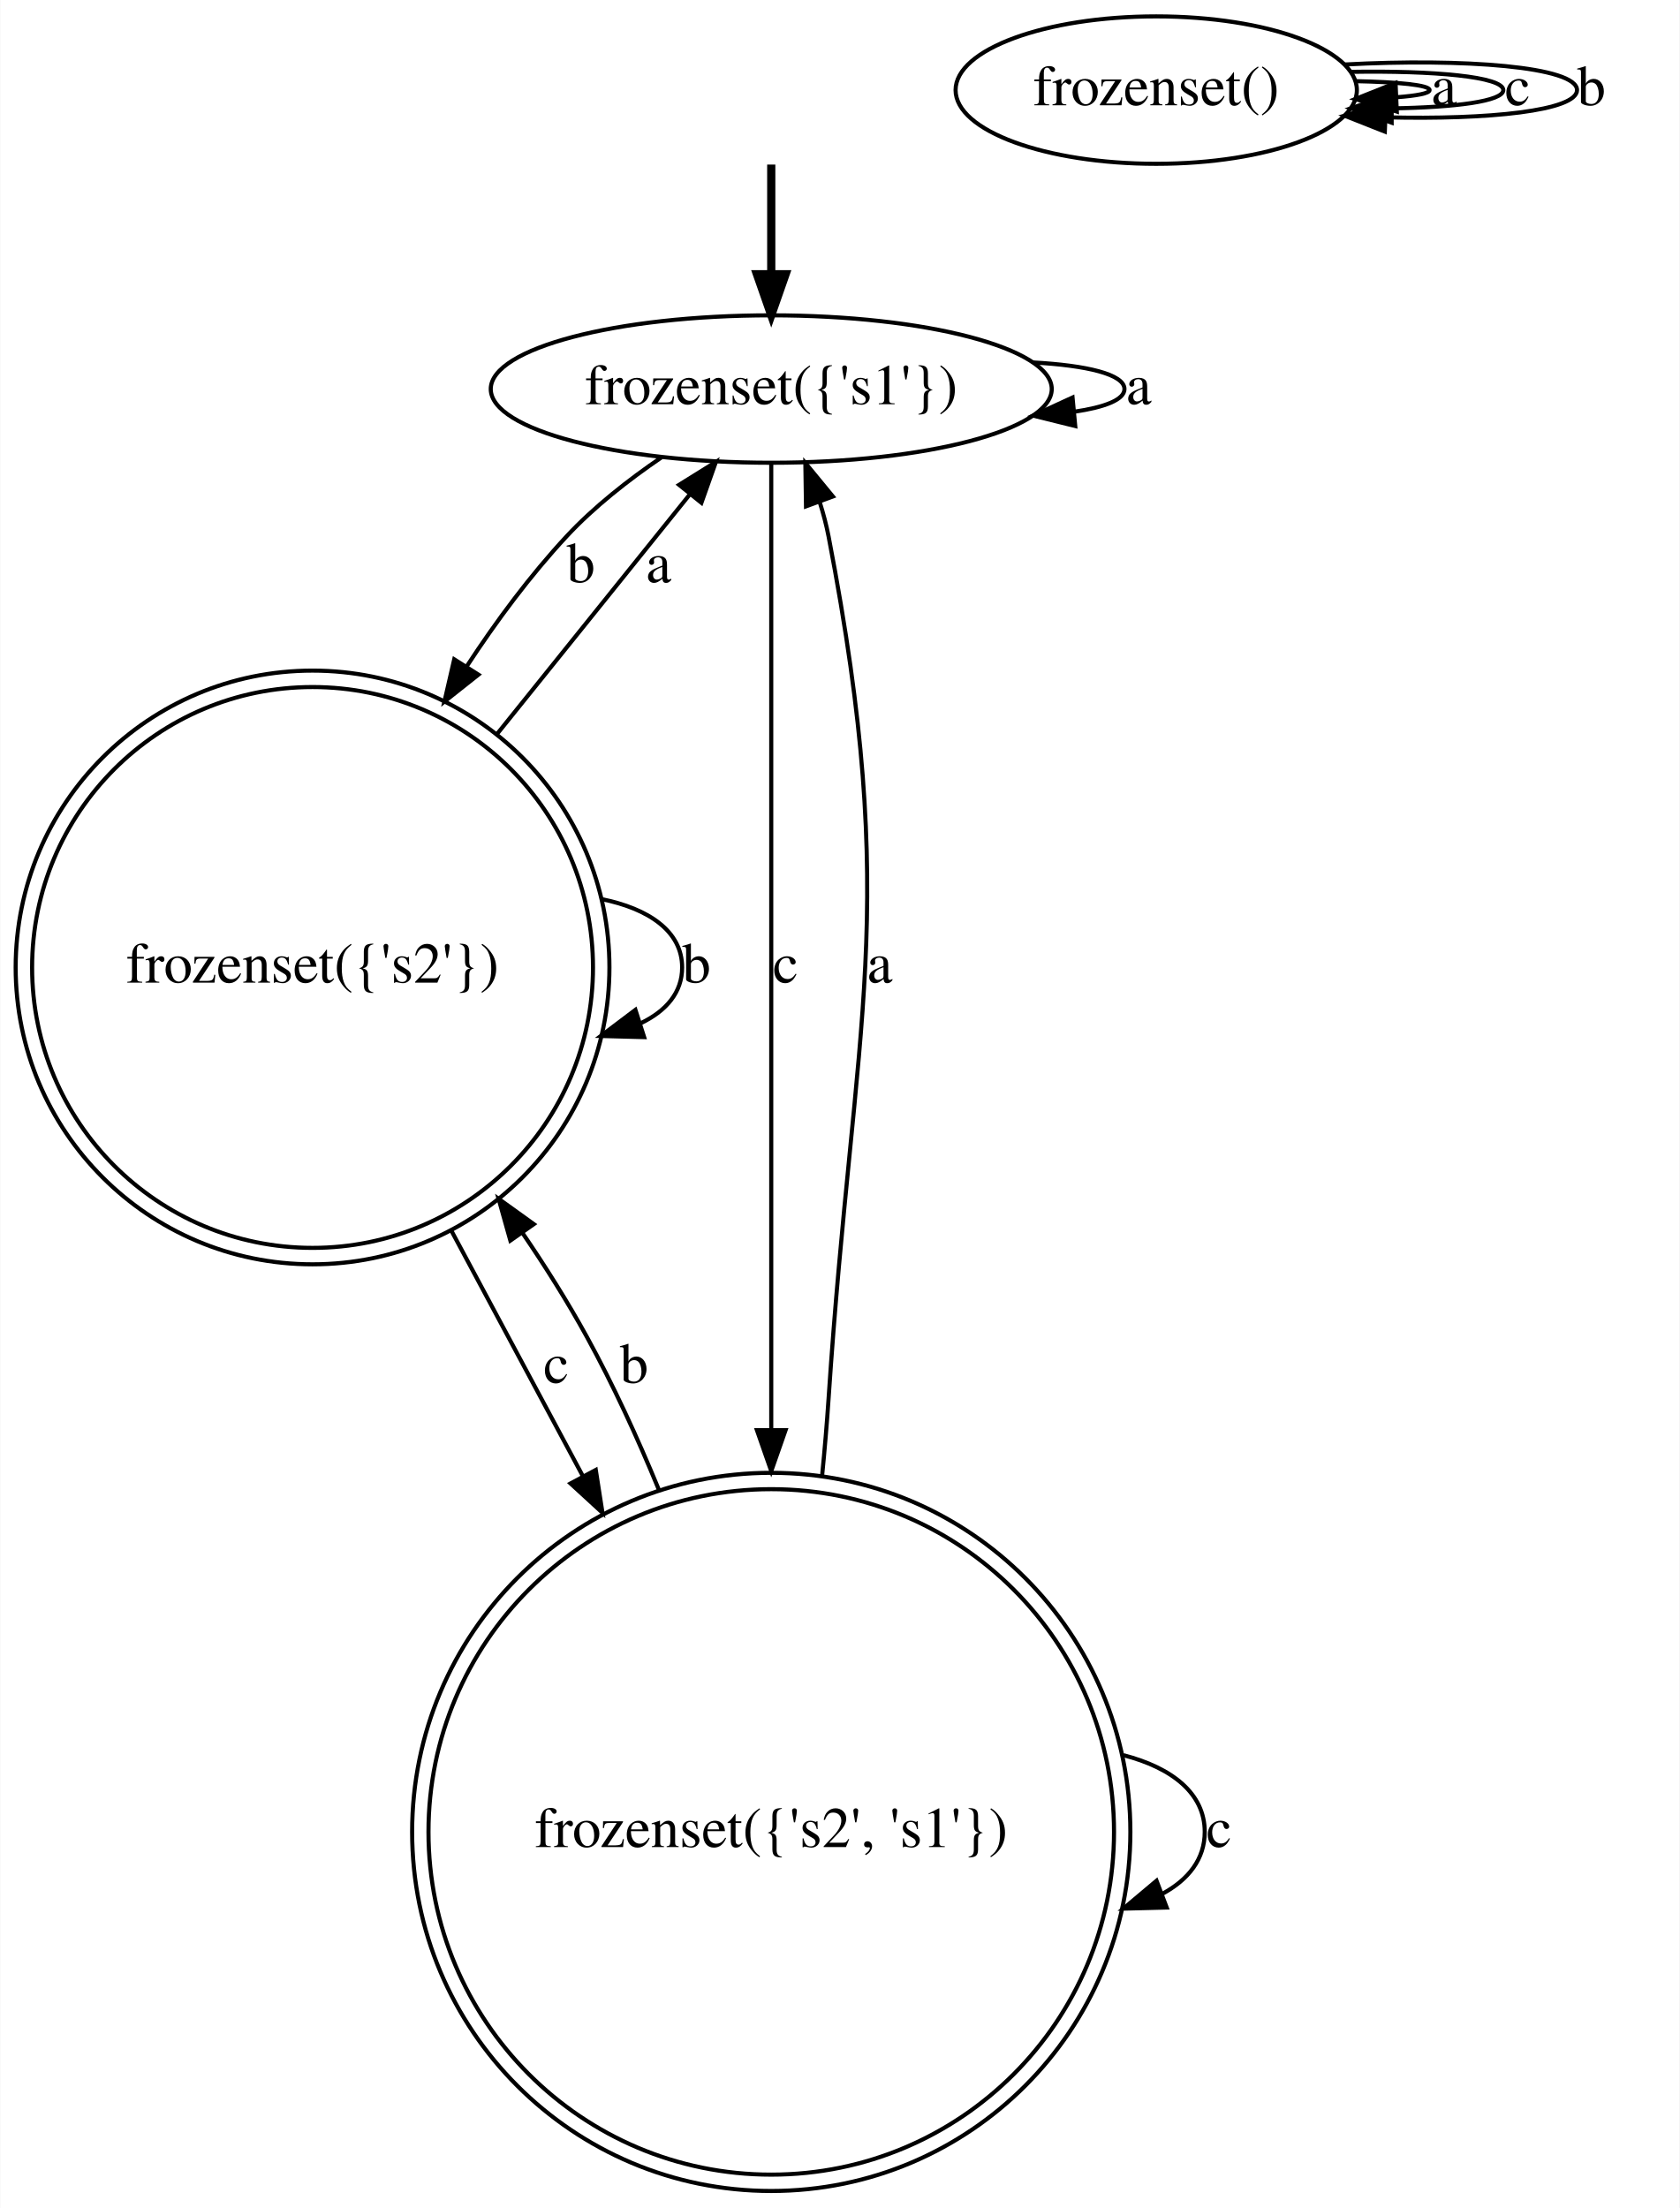
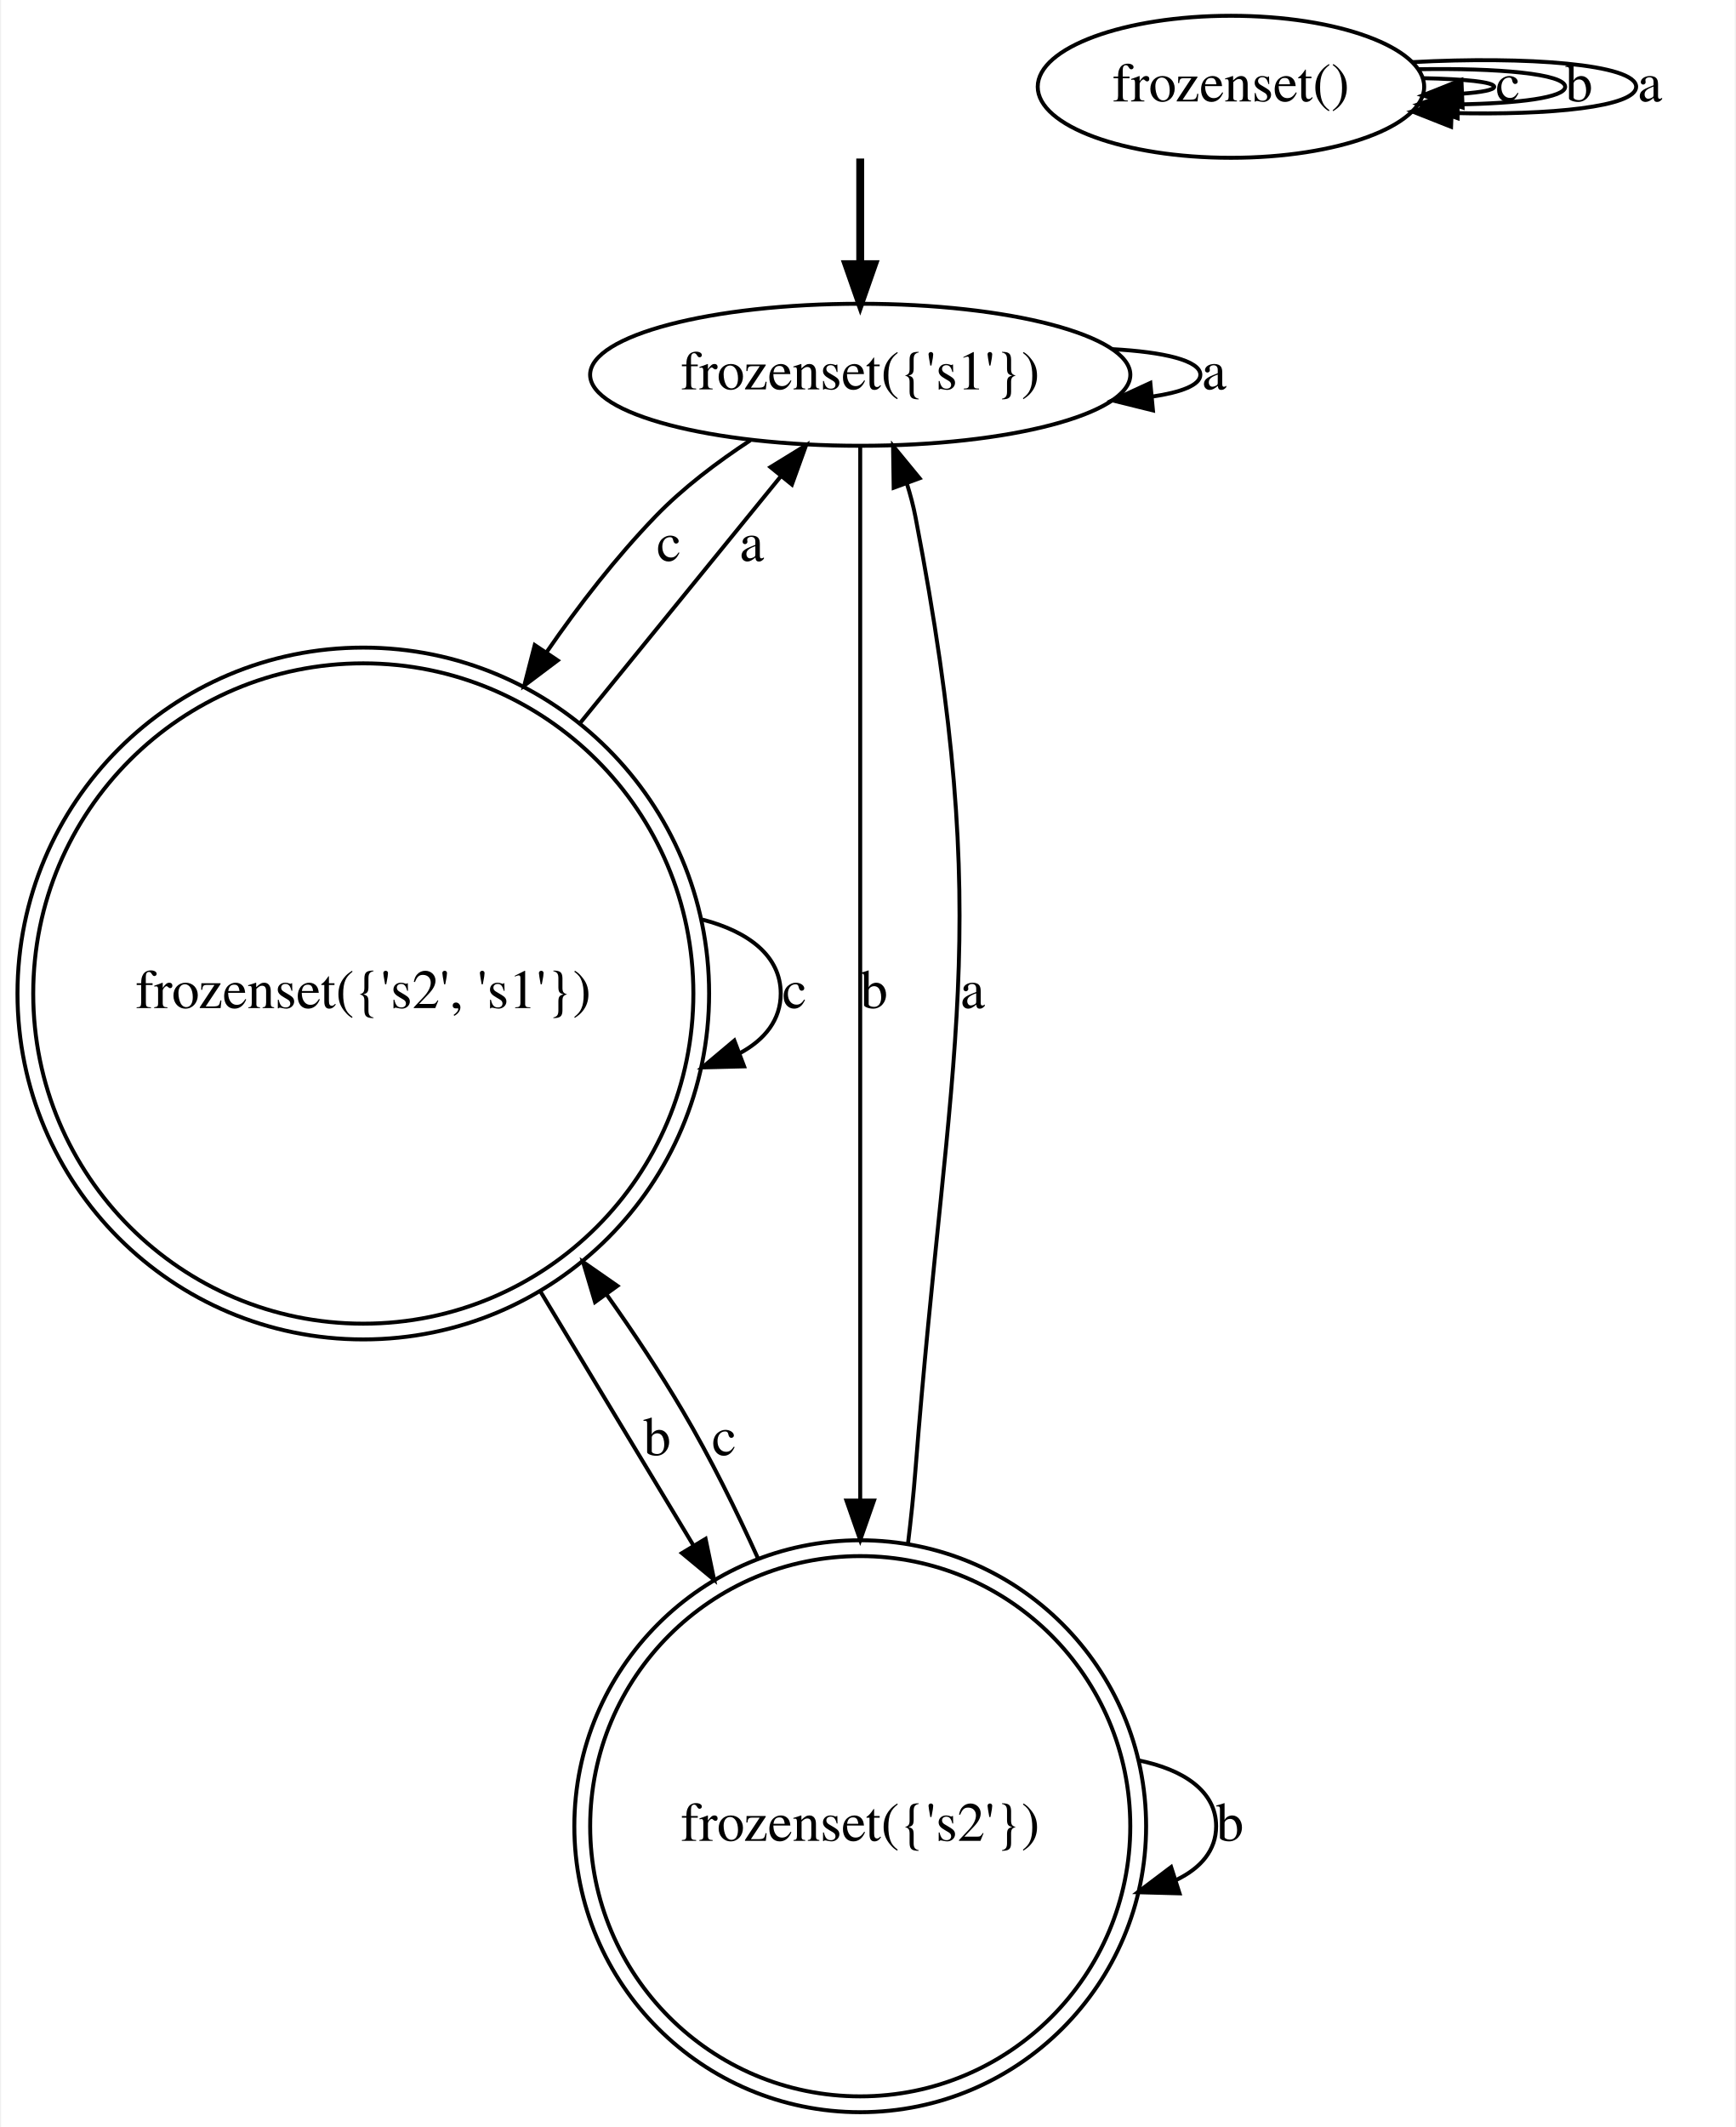
- <svg xmlns="http://www.w3.org/2000/svg" width="410pt" height="539pt" viewBox="0.00 0.00 409.99 539.17">
+ <svg xmlns="http://www.w3.org/2000/svg" width="440pt" height="539pt" viewBox="0.00 0.00 439.59 539.17">
  <g id="graph0" class="graph" transform="scale(1 1) rotate(0) translate(4 535.173)">
-     <polygon fill="white" stroke="none" points="-4,4 -4,-535.173 405.99,-535.173 405.99,4 -4,4" />
+     <polygon fill="white" stroke="none" points="-4,4 -4,-535.173 435.588,-535.173 435.588,4 -4,4" />
    <g id="node1" class="node" />
-     <g id="node5" class="node">
-       <ellipse fill="none" stroke="black" cx="184.244" cy="-440.173" rx="68.489" ry="18" />
-       <text text-anchor="middle" x="184.244" y="-436.473" font-family="Times,serif" font-size="14.00">frozenset({'s1'})</text>
+     <g id="node2" class="node">
+       <ellipse fill="none" stroke="black" cx="213.843" cy="-440.173" rx="68.489" ry="18" />
+       <text text-anchor="middle" x="213.843" y="-436.473" font-family="Times,serif" font-size="14.00">frozenset({'s1'})</text>
    </g>
    <g id="edge1" class="edge">
-       <path fill="none" stroke="black" stroke-width="2" d="M184.244,-494.986C184.244,-486.963 184.244,-477.221 184.244,-468.242" />
-       <polygon fill="black" stroke="black" stroke-width="2" points="187.744,-468.202 184.244,-458.202 180.744,-468.202 187.744,-468.202" />
+       <path fill="none" stroke="black" stroke-width="2" d="M213.843,-494.986C213.843,-486.963 213.843,-477.221 213.843,-468.242" />
+       <polygon fill="black" stroke="black" stroke-width="2" points="217.343,-468.202 213.843,-458.202 210.343,-468.202 217.343,-468.202" />
    </g>
-     <g id="node2" class="node">
-       <ellipse fill="none" stroke="black" cx="72.244" cy="-298.929" rx="68.475" ry="68.475" />
-       <ellipse fill="none" stroke="black" cx="72.244" cy="-298.929" rx="72.489" ry="72.489" />
-       <text text-anchor="middle" x="72.244" y="-295.229" font-family="Times,serif" font-size="14.00">frozenset({'s2'})</text>
+     <g id="edge4" class="edge">
+       <path fill="none" stroke="black" d="M277.781,-446.666C290.779,-445.958 300.087,-443.794 300.087,-440.173 300.087,-437.57 295.278,-435.72 287.747,-434.623" />
+       <polygon fill="black" stroke="black" points="288.066,-431.138 277.781,-433.681 287.407,-438.107 288.066,-431.138" />
+       <text text-anchor="middle" x="303.587" y="-436.473" font-family="Times,serif" font-size="14.00">a</text>
+     </g>
+     <g id="node3" class="node">
+       <ellipse fill="none" stroke="black" cx="87.843" cy="-283.33" rx="83.693" ry="83.693" />
+       <ellipse fill="none" stroke="black" cx="87.843" cy="-283.33" rx="87.685" ry="87.685" />
+       <text text-anchor="middle" x="87.843" y="-279.63" font-family="Times,serif" font-size="14.00">frozenset({'s2', 's1'})</text>
+     </g>
+     <g id="edge2" class="edge">
+       <path fill="none" stroke="black" d="M185.975,-423.547C177.638,-418.082 168.857,-411.468 161.843,-404.173 151.928,-393.861 142.68,-382.004 134.313,-369.847" />
+       <polygon fill="black" stroke="black" points="137.131,-367.765 128.663,-361.397 131.312,-371.656 137.131,-367.765" />
+       <text text-anchor="middle" x="165.343" y="-392.973" font-family="Times,serif" font-size="14.00">c</text>
+     </g>
+     <g id="node5" class="node">
+       <ellipse fill="none" stroke="black" cx="213.843" cy="-72.244" rx="68.475" ry="68.475" />
+       <ellipse fill="none" stroke="black" cx="213.843" cy="-72.244" rx="72.489" ry="72.489" />
+       <text text-anchor="middle" x="213.843" y="-68.544" font-family="Times,serif" font-size="14.00">frozenset({'s2'})</text>
+     </g>
+     <g id="edge3" class="edge">
+       <path fill="none" stroke="black" d="M213.843,-422.014C213.843,-375.122 213.843,-242.493 213.843,-154.971" />
+       <polygon fill="black" stroke="black" points="217.343,-154.795 213.843,-144.795 210.343,-154.795 217.343,-154.795" />
+       <text text-anchor="middle" x="217.343" y="-279.63" font-family="Times,serif" font-size="14.00">b</text>
    </g>
    <g id="edge10" class="edge">
-       <path fill="none" stroke="black" d="M142.621,-315.659C154.376,-313.318 162.488,-307.742 162.488,-298.929 162.488,-292.87 158.654,-288.341 152.438,-285.342" />
-       <polygon fill="black" stroke="black" points="153.212,-281.915 142.621,-282.199 151.078,-288.581 153.212,-281.915" />
-       <text text-anchor="middle" x="165.988" y="-295.229" font-family="Times,serif" font-size="14.00">b</text>
+       <path fill="none" stroke="black" d="M142.925,-352.022C161.037,-374.28 180.036,-397.628 193.806,-414.55" />
+       <polygon fill="black" stroke="black" points="191.092,-416.76 200.118,-422.307 196.522,-412.342 191.092,-416.76" />
+       <text text-anchor="middle" x="186.343" y="-392.973" font-family="Times,serif" font-size="14.00">a</text>
+     </g>
+     <g id="edge8" class="edge">
+       <path fill="none" stroke="black" d="M173.808,-302.069C185.722,-298.983 193.685,-292.737 193.685,-283.33 193.685,-276.717 189.748,-271.665 183.269,-268.176" />
+       <polygon fill="black" stroke="black" points="184.4,-264.861 173.808,-264.591 181.92,-271.407 184.4,-264.861" />
+       <text text-anchor="middle" x="197.185" y="-279.63" font-family="Times,serif" font-size="14.00">c</text>
+     </g>
+     <g id="edge9" class="edge">
+       <path fill="none" stroke="black" d="M132.798,-207.731C145.413,-186.797 159.083,-164.113 171.538,-143.444" />
+       <polygon fill="black" stroke="black" points="174.632,-145.092 176.796,-134.72 168.636,-141.479 174.632,-145.092" />
+       <text text-anchor="middle" x="162.343" y="-166.288" font-family="Times,serif" font-size="14.00">b</text>
    </g>
    <g id="node4" class="node">
-       <ellipse fill="none" stroke="black" cx="184.244" cy="-87.843" rx="83.693" ry="83.693" />
-       <ellipse fill="none" stroke="black" cx="184.244" cy="-87.843" rx="87.685" ry="87.685" />
-       <text text-anchor="middle" x="184.244" y="-84.143" font-family="Times,serif" font-size="14.00">frozenset({'s2', 's1'})</text>
+       <ellipse fill="none" stroke="black" cx="307.843" cy="-513.173" rx="48.993" ry="18" />
+       <text text-anchor="middle" x="307.843" y="-509.473" font-family="Times,serif" font-size="14.00">frozenset()</text>
    </g>
-     <g id="edge9" class="edge">
-       <path fill="none" stroke="black" d="M106,-234.913C116.155,-215.954 127.475,-194.82 138.281,-174.649" />
-       <polygon fill="black" stroke="black" points="141.402,-176.234 143.038,-165.767 135.231,-172.929 141.402,-176.234" />
-       <text text-anchor="middle" x="131.744" y="-197.485" font-family="Times,serif" font-size="14.00">c</text>
+     <g id="edge5" class="edge">
+       <path fill="none" stroke="black" d="M356.44,-515.357C366.959,-515.143 374.588,-514.415 374.588,-513.173 374.588,-512.377 371.457,-511.793 366.441,-511.419" />
+       <polygon fill="black" stroke="black" points="366.581,-507.922 356.44,-510.989 366.28,-514.915 366.581,-507.922" />
+       <text text-anchor="middle" x="378.088" y="-509.473" font-family="Times,serif" font-size="14.00">c</text>
    </g>
-     <g id="edge8" class="edge">
-       <path fill="none" stroke="black" d="M117.039,-355.621C133.443,-376.015 151.185,-398.072 164.318,-414.4" />
-       <polygon fill="black" stroke="black" points="161.739,-416.778 170.734,-422.377 167.194,-412.391 161.739,-416.778" />
-       <text text-anchor="middle" x="156.744" y="-392.973" font-family="Times,serif" font-size="14.00">a</text>
+     <g id="edge6" class="edge">
+       <path fill="none" stroke="black" d="M355.331,-517.627C375.449,-517.962 392.588,-516.478 392.588,-513.173 392.588,-510.436 380.834,-508.948 365.369,-508.708" />
+       <polygon fill="black" stroke="black" points="365.327,-505.208 355.331,-508.719 365.335,-512.208 365.327,-505.208" />
+       <text text-anchor="middle" x="396.088" y="-509.473" font-family="Times,serif" font-size="14.00">b</text>
    </g>
-     <g id="node3" class="node">
-       <ellipse fill="none" stroke="black" cx="278.244" cy="-513.173" rx="48.993" ry="18" />
-       <text text-anchor="middle" x="278.244" y="-509.473" font-family="Times,serif" font-size="14.00">frozenset()</text>
-     </g>
-     <g id="edge2" class="edge">
-       <path fill="none" stroke="black" d="M326.841,-515.357C337.361,-515.143 344.99,-514.415 344.99,-513.173 344.99,-512.377 341.859,-511.793 336.843,-511.419" />
-       <polygon fill="black" stroke="black" points="336.982,-507.922 326.841,-510.989 336.682,-514.915 336.982,-507.922" />
-       <text text-anchor="middle" x="348.49" y="-509.473" font-family="Times,serif" font-size="14.00">a</text>
-     </g>
-     <g id="edge3" class="edge">
-       <path fill="none" stroke="black" d="M325.732,-517.627C345.851,-517.962 362.99,-516.478 362.99,-513.173 362.99,-510.436 351.236,-508.948 335.77,-508.708" />
-       <polygon fill="black" stroke="black" points="335.728,-505.208 325.732,-508.719 335.737,-512.208 335.728,-505.208" />
-       <text text-anchor="middle" x="366.49" y="-509.473" font-family="Times,serif" font-size="14.00">c</text>
-     </g>
-     <g id="edge4" class="edge">
-       <path fill="none" stroke="black" d="M324.203,-519.418C353.22,-520.985 380.99,-518.903 380.99,-513.173 380.99,-508.114 359.347,-505.899 334.31,-506.527" />
-       <polygon fill="black" stroke="black" points="334.057,-503.034 324.203,-506.928 334.334,-510.029 334.057,-503.034" />
-       <text text-anchor="middle" x="384.49" y="-509.473" font-family="Times,serif" font-size="14.00">b</text>
+     <g id="edge7" class="edge">
+       <path fill="none" stroke="black" d="M353.802,-519.418C382.819,-520.985 410.588,-518.903 410.588,-513.173 410.588,-508.114 388.946,-505.899 363.909,-506.527" />
+       <polygon fill="black" stroke="black" points="363.655,-503.034 353.802,-506.928 363.933,-510.029 363.655,-503.034" />
+       <text text-anchor="middle" x="414.088" y="-509.473" font-family="Times,serif" font-size="14.00">a</text>
    </g>
    <g id="edge13" class="edge">
-       <path fill="none" stroke="black" d="M156.776,-171.461C151.534,-184.198 145.656,-196.993 139.244,-208.685 134.563,-217.221 129.138,-225.845 123.442,-234.193" />
-       <polygon fill="black" stroke="black" points="120.54,-232.236 117.673,-242.435 126.274,-236.25 120.54,-232.236" />
-       <text text-anchor="middle" x="150.744" y="-197.485" font-family="Times,serif" font-size="14.00">b</text>
+       <path fill="none" stroke="black" d="M225.942,-143.761C226.712,-150.079 227.367,-156.39 227.843,-162.488 236.191,-269.579 248.156,-298.696 227.843,-404.173 227.315,-406.91 226.576,-409.706 225.71,-412.464" />
+       <polygon fill="black" stroke="black" points="222.325,-411.528 222.168,-422.121 228.897,-413.938 222.325,-411.528" />
+       <text text-anchor="middle" x="242.343" y="-279.63" font-family="Times,serif" font-size="14.00">a</text>
+     </g>
+     <g id="edge11" class="edge">
+       <path fill="none" stroke="black" d="M188.069,-139.819C182.296,-152.609 175.8,-165.686 168.843,-177.488 163.061,-187.296 156.486,-197.231 149.642,-206.877" />
+       <polygon fill="black" stroke="black" points="146.597,-205.116 143.571,-215.269 152.268,-209.219 146.597,-205.116" />
+       <text text-anchor="middle" x="179.343" y="-166.288" font-family="Times,serif" font-size="14.00">c</text>
    </g>
    <g id="edge12" class="edge">
-       <path fill="none" stroke="black" d="M270.21,-106.582C282.123,-103.495 290.087,-97.249 290.087,-87.843 290.087,-81.229 286.15,-76.177 279.671,-72.688" />
-       <polygon fill="black" stroke="black" points="280.801,-69.373 270.21,-69.103 278.321,-75.919 280.801,-69.373" />
-       <text text-anchor="middle" x="293.587" y="-84.143" font-family="Times,serif" font-size="14.00">c</text>
-     </g>
-     <g id="edge11" class="edge">
-       <path fill="none" stroke="black" d="M196.663,-174.858C197.295,-181.22 197.836,-187.547 198.244,-193.685 204.449,-287.029 215.935,-312.311 198.244,-404.173 197.717,-406.91 196.978,-409.706 196.111,-412.464" />
-       <polygon fill="black" stroke="black" points="192.727,-411.528 192.57,-422.121 199.299,-413.938 192.727,-411.528" />
-       <text text-anchor="middle" x="210.744" y="-295.229" font-family="Times,serif" font-size="14.00">a</text>
-     </g>
-     <g id="edge7" class="edge">
-       <path fill="none" stroke="black" d="M157.4,-423.457C149.381,-417.988 140.949,-411.395 134.244,-404.173 125.396,-394.643 117.208,-383.644 109.878,-372.44" />
-       <polygon fill="black" stroke="black" points="112.748,-370.431 104.443,-363.853 106.834,-374.175 112.748,-370.431" />
-       <text text-anchor="middle" x="137.744" y="-392.973" font-family="Times,serif" font-size="14.00">b</text>
-     </g>
-     <g id="edge6" class="edge">
-       <path fill="none" stroke="black" d="M184.244,-421.8C184.244,-379.454 184.244,-268.361 184.244,-186.081" />
-       <polygon fill="black" stroke="black" points="187.744,-185.943 184.244,-175.943 180.744,-185.943 187.744,-185.943" />
-       <text text-anchor="middle" x="187.744" y="-295.229" font-family="Times,serif" font-size="14.00">c</text>
-     </g>
-     <g id="edge5" class="edge">
-       <path fill="none" stroke="black" d="M248.183,-446.666C261.18,-445.958 270.488,-443.794 270.488,-440.173 270.488,-437.57 265.68,-435.72 258.149,-434.623" />
-       <polygon fill="black" stroke="black" points="258.468,-431.138 248.183,-433.681 257.809,-438.107 258.468,-431.138" />
-       <text text-anchor="middle" x="273.988" y="-436.473" font-family="Times,serif" font-size="14.00">a</text>
+       <path fill="none" stroke="black" d="M284.22,-88.974C295.975,-86.633 304.087,-81.056 304.087,-72.244 304.087,-66.185 300.253,-61.656 294.036,-58.657" />
+       <polygon fill="black" stroke="black" points="294.811,-55.229 284.22,-55.514 292.676,-61.896 294.811,-55.229" />
+       <text text-anchor="middle" x="307.587" y="-68.544" font-family="Times,serif" font-size="14.00">b</text>
    </g>
  </g>
</svg>
